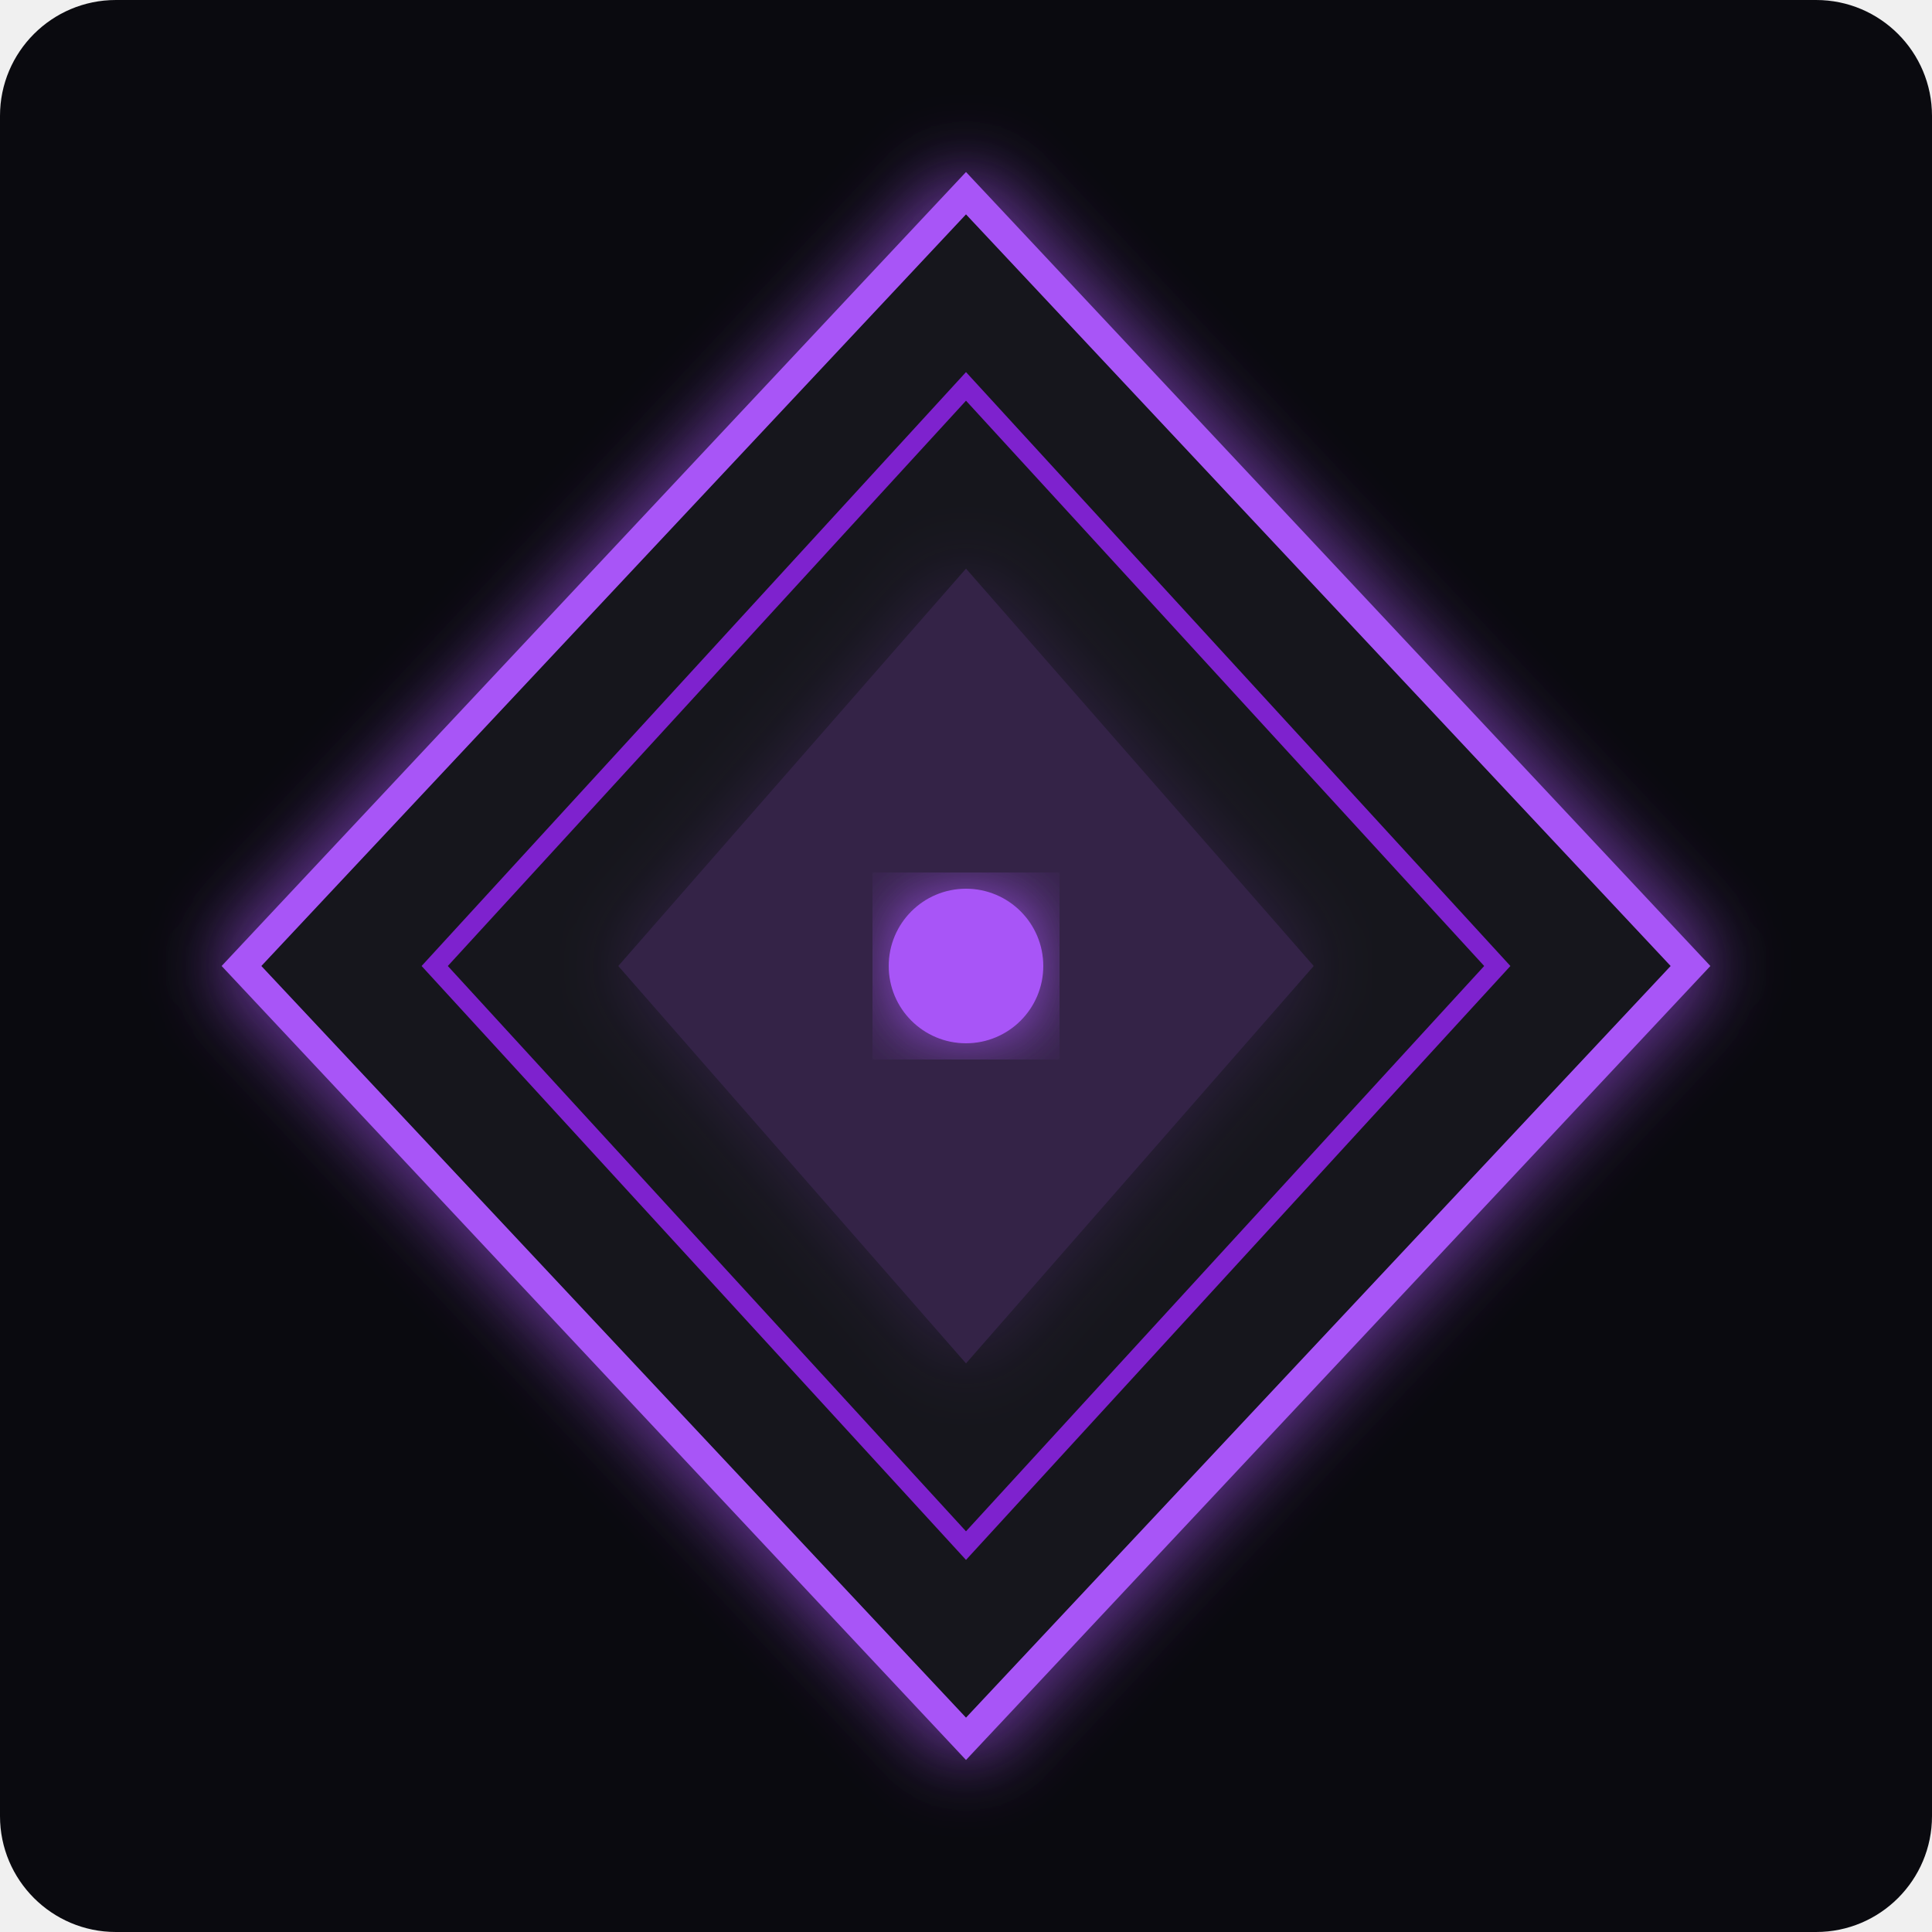
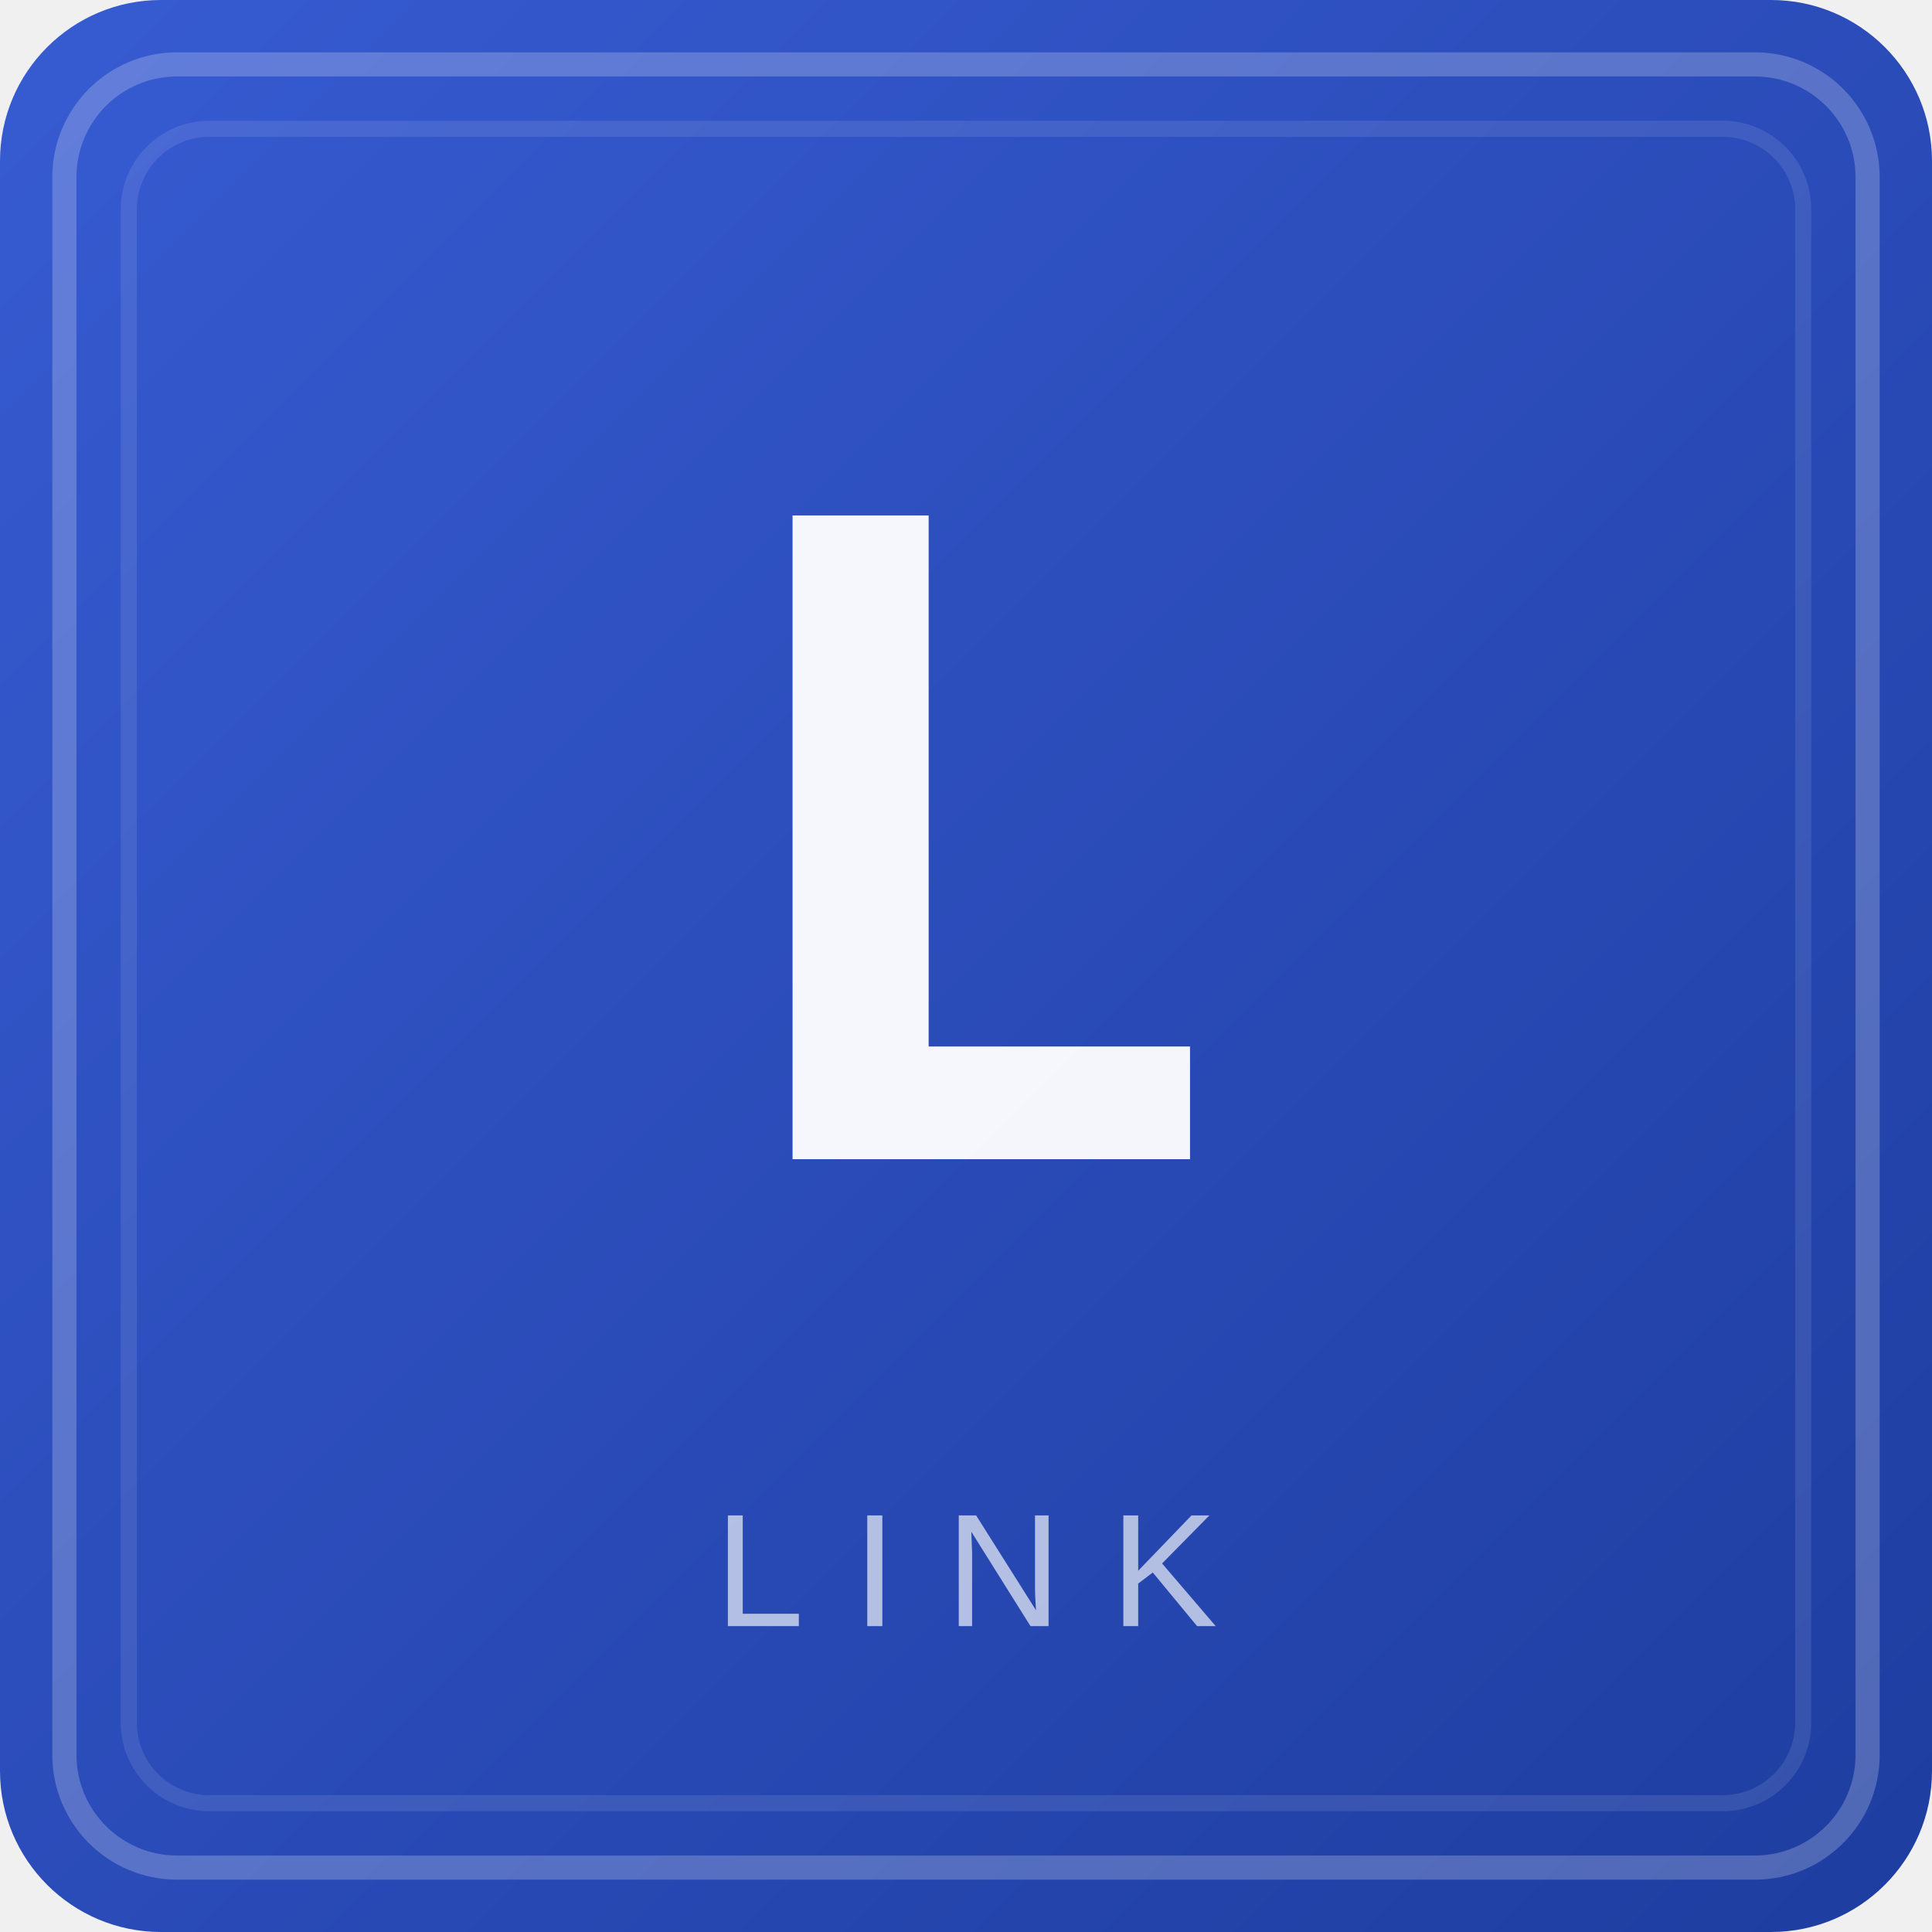
- <svg xmlns="http://www.w3.org/2000/svg" viewBox="0 0 200 200" width="200" height="200">
+ <svg xmlns="http://www.w3.org/2000/svg" viewBox="0 0 120 120" width="120" height="120">
  <defs>
-     <filter id="glow10">
-       <feGaussianBlur stdDeviation="4" result="coloredBlur" />
-       <feMerge>
-         <feMergeNode in="coloredBlur" />
-         <feMergeNode in="SourceGraphic" />
-       </feMerge>
-     </filter>
+     <linearGradient id="g" x1="0" y1="0" x2="1" y2="1">
+       <stop offset="0%" stop-color="#375BD2" />
+       <stop offset="100%" stop-color="#1E3DA0" />
+     </linearGradient>
  </defs>
-   <rect width="200" height="200" fill="#0a0a0f" rx="12" />
-   <polygon points="100,20 175,100 100,180 25,100" fill="#12121a" stroke="#a855f7" stroke-width="3" filter="url(#glow10)" />
-   <polygon points="100,40 155,100 100,160 45,100" fill="none" stroke="#7e22ce" stroke-width="2" />
-   <polygon points="100,60 135,100 100,140 65,100" fill="#a855f7" opacity="0.2" stroke="#a855f7" stroke-width="1.5" filter="url(#glow10)" />
-   <circle cx="100" cy="100" r="8" fill="#a855f7" filter="url(#glow10)" />
+   <rect width="120" height="120" rx="10" fill="url(#g)" />
+   <rect x="4" y="4" width="112" height="112" rx="7" fill="none" stroke="rgba(255,255,255,0.22)" stroke-width="1.5" />
+   <rect x="8" y="8" width="104" height="104" rx="5" fill="none" stroke="rgba(255,255,255,0.10)" stroke-width="1" />
+   <text x="60" y="72" text-anchor="middle" font-family="Arial Black, Impact, sans-serif" font-size="56" font-weight="900" fill="white" opacity="0.95">L</text>
+   <text x="60" y="101" text-anchor="middle" font-family="Arial, Helvetica, sans-serif" font-size="10" fill="rgba(255,255,255,0.65)" letter-spacing="3">LINK</text>
</svg>
